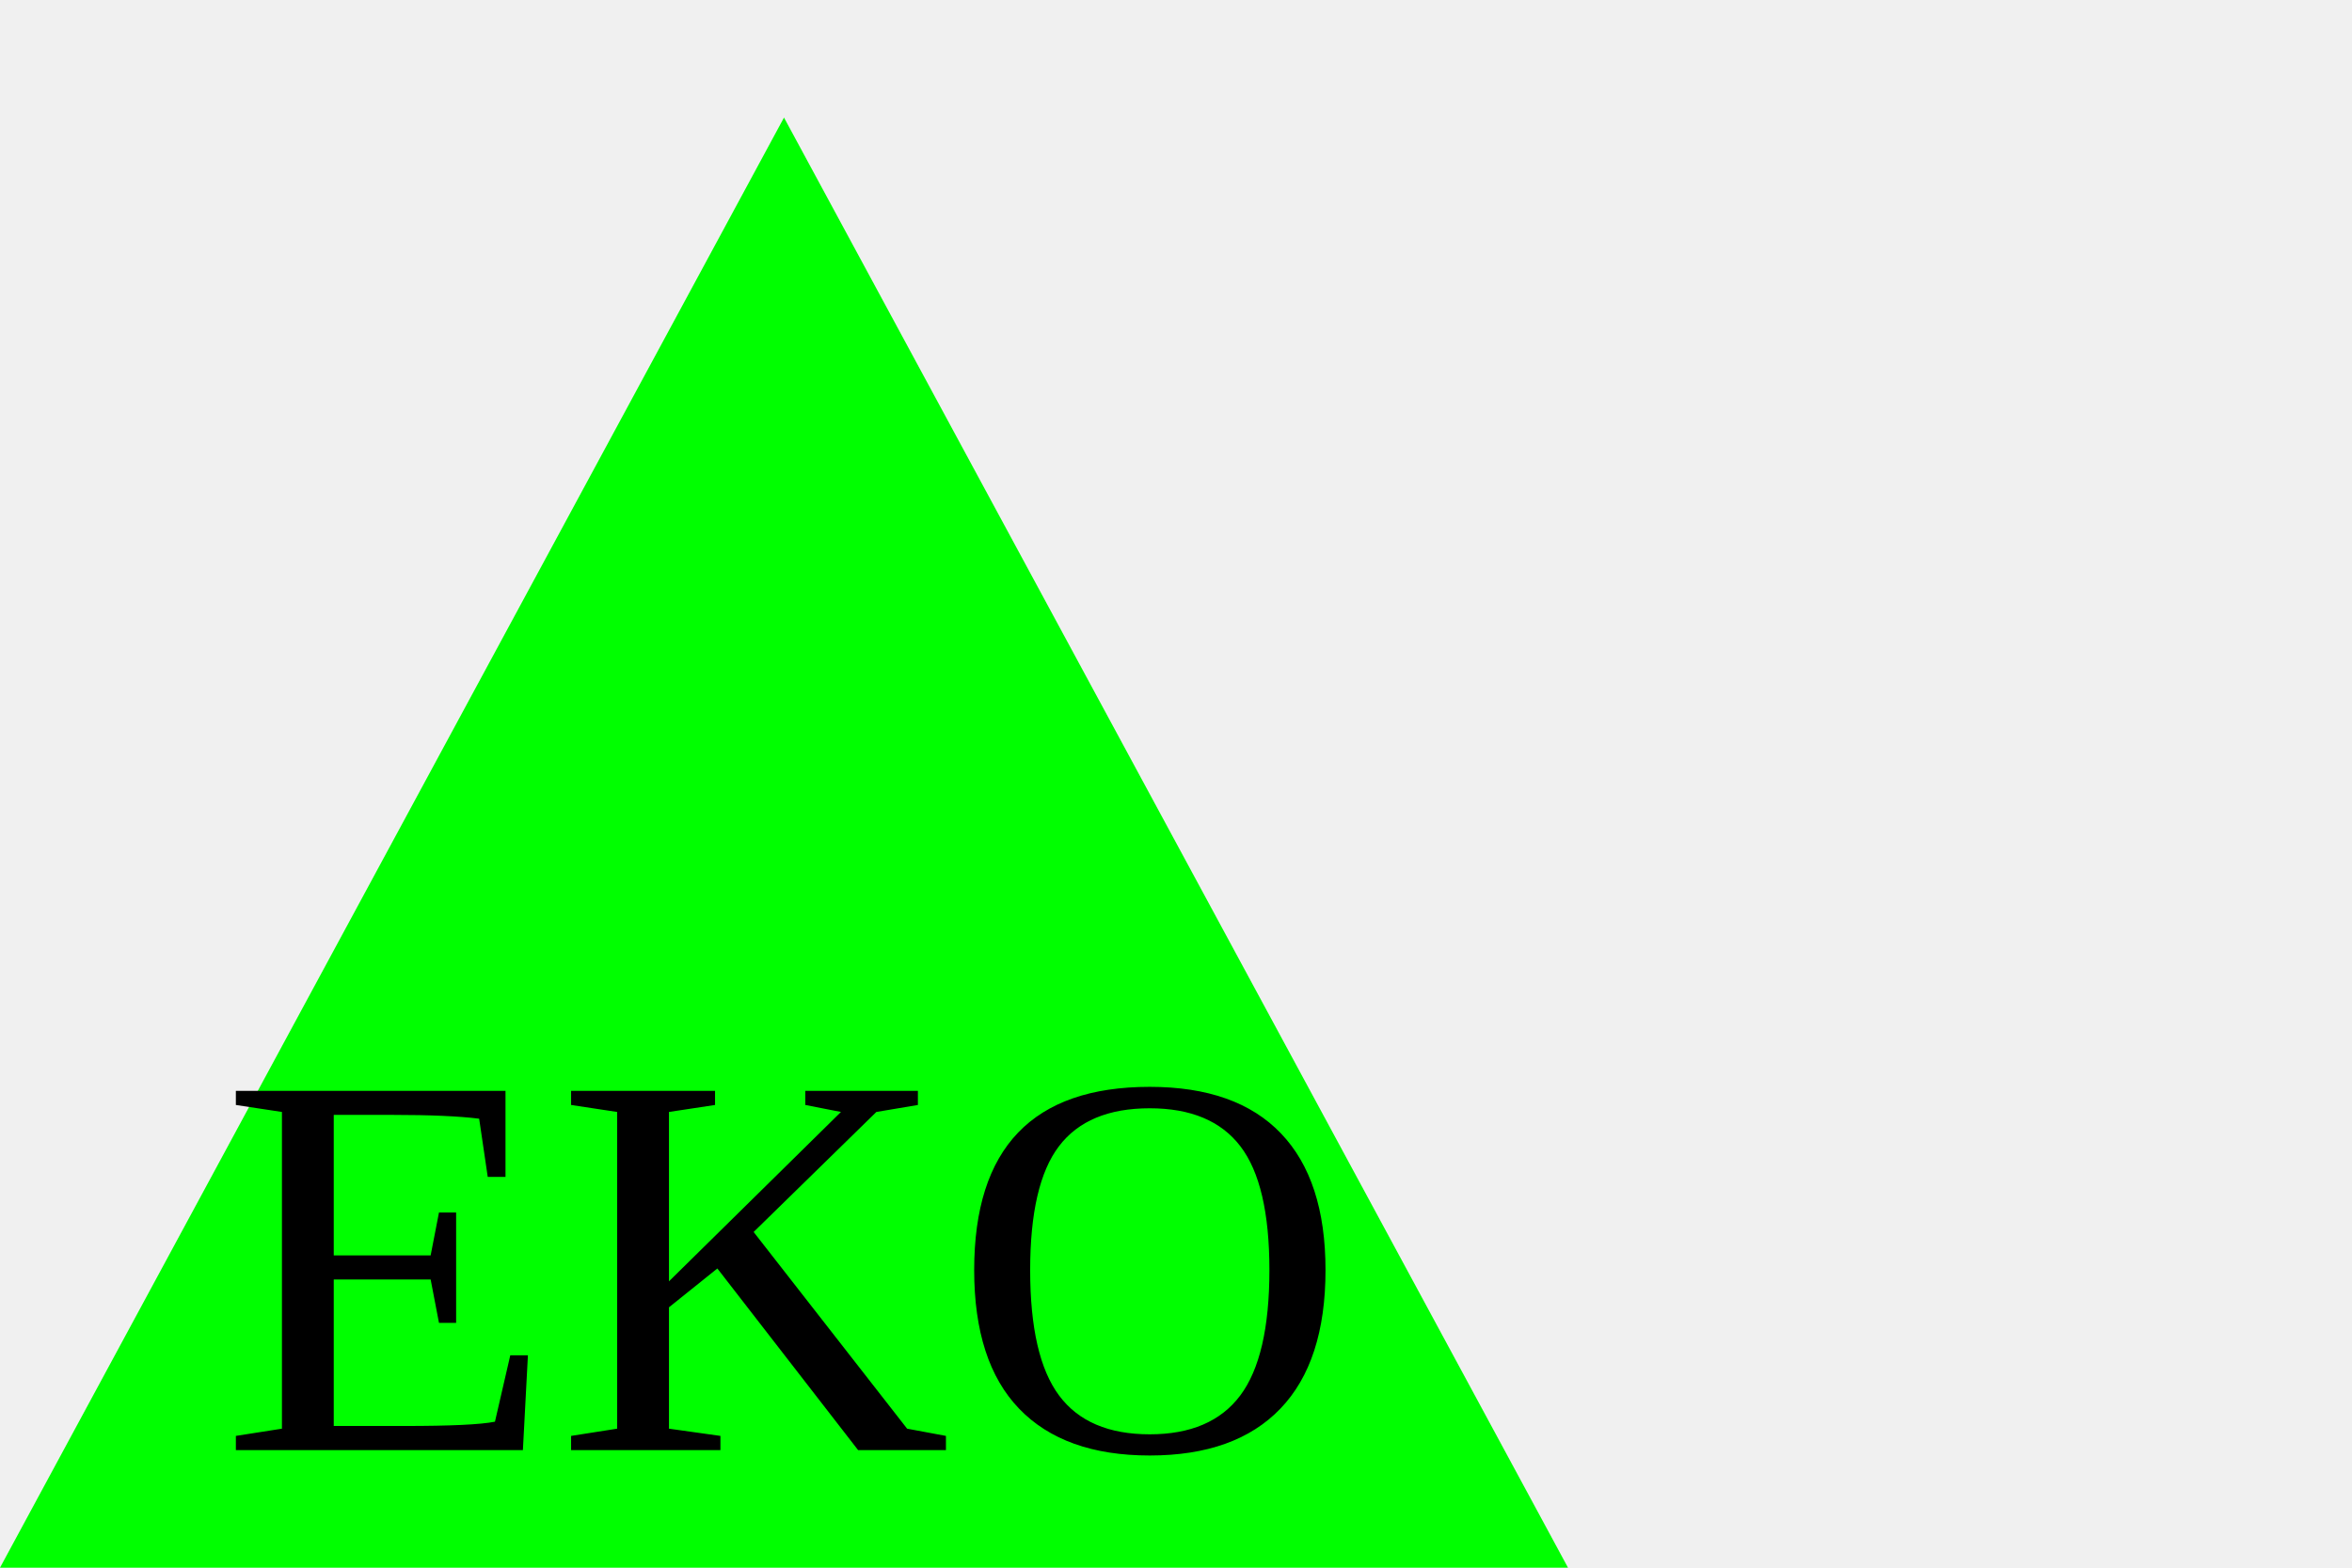
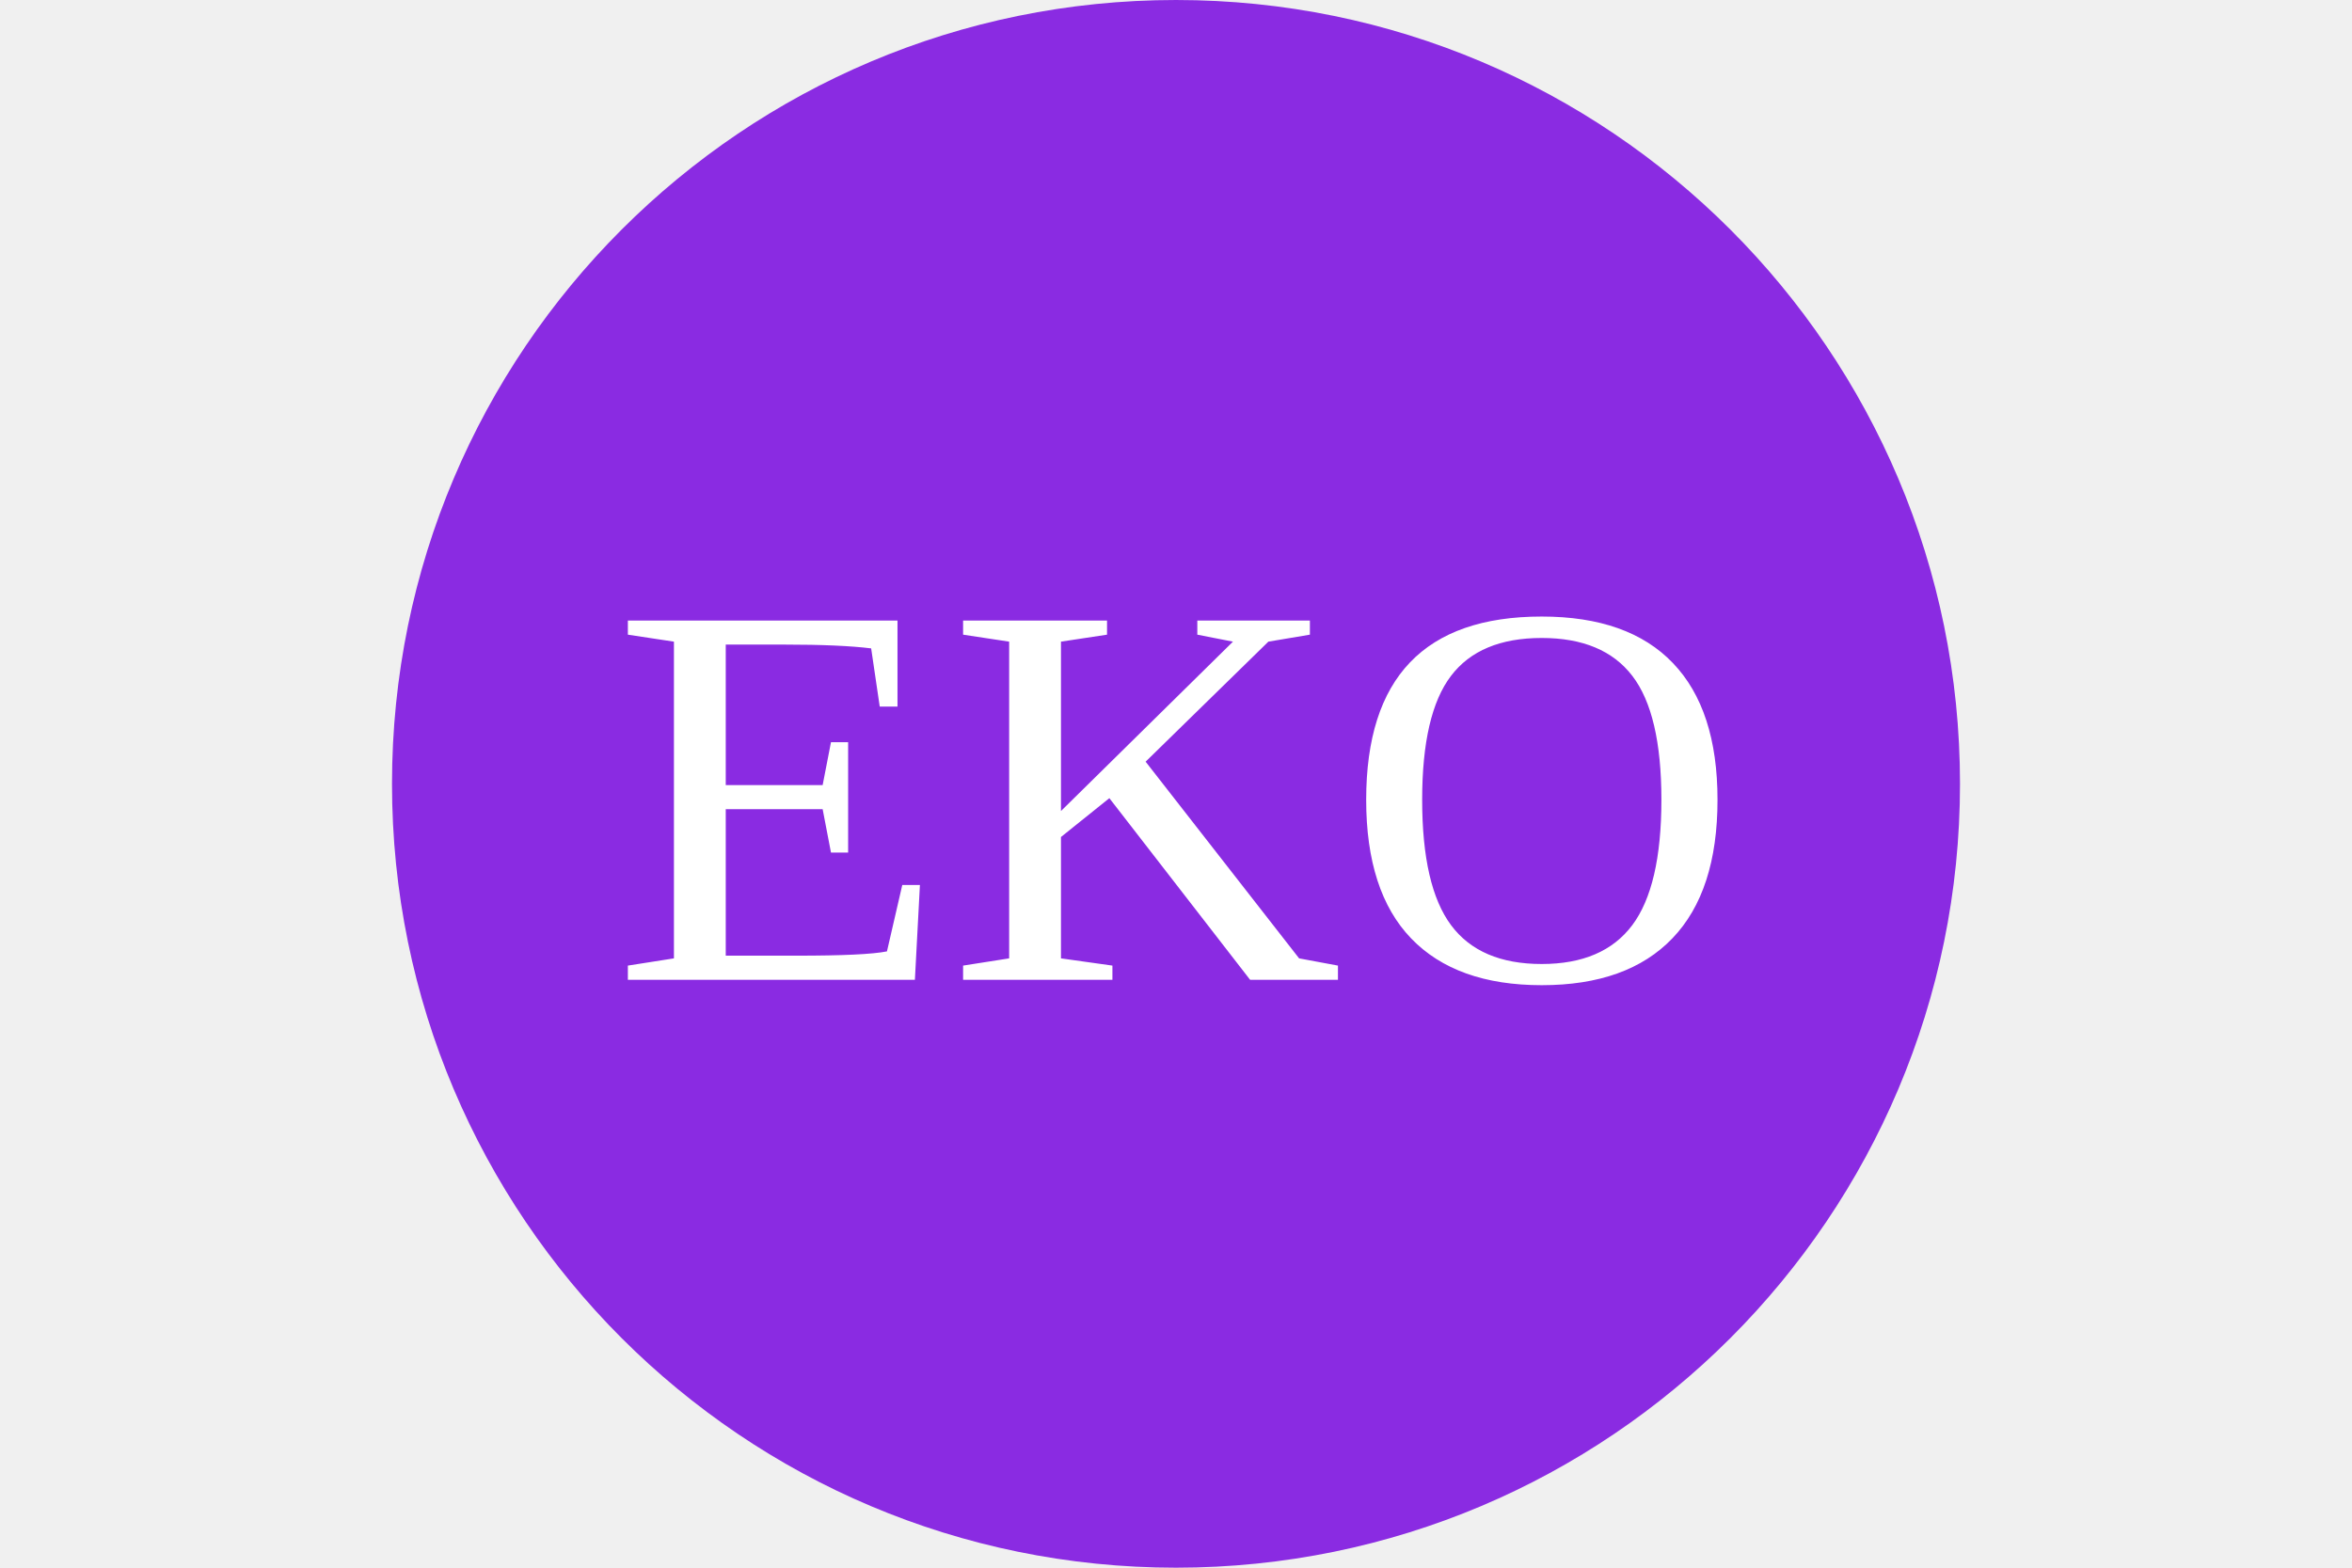
<svg xmlns="http://www.w3.org/2000/svg" version="1.1" width="300" height="200">
-   <polygon points="100, 15 200, 200 0, 200" fill="lime" />
-   <text x="100" y="185" font-size="70" text-anchor="middle" fill="black">EKO</text>
+   <circle cx="150" cy="100" r="100" fill="blueviolet" />
+   <text x="150" y="125" font-size="70" text-anchor="middle" fill="#ffffff">EKO</text>
</svg>
